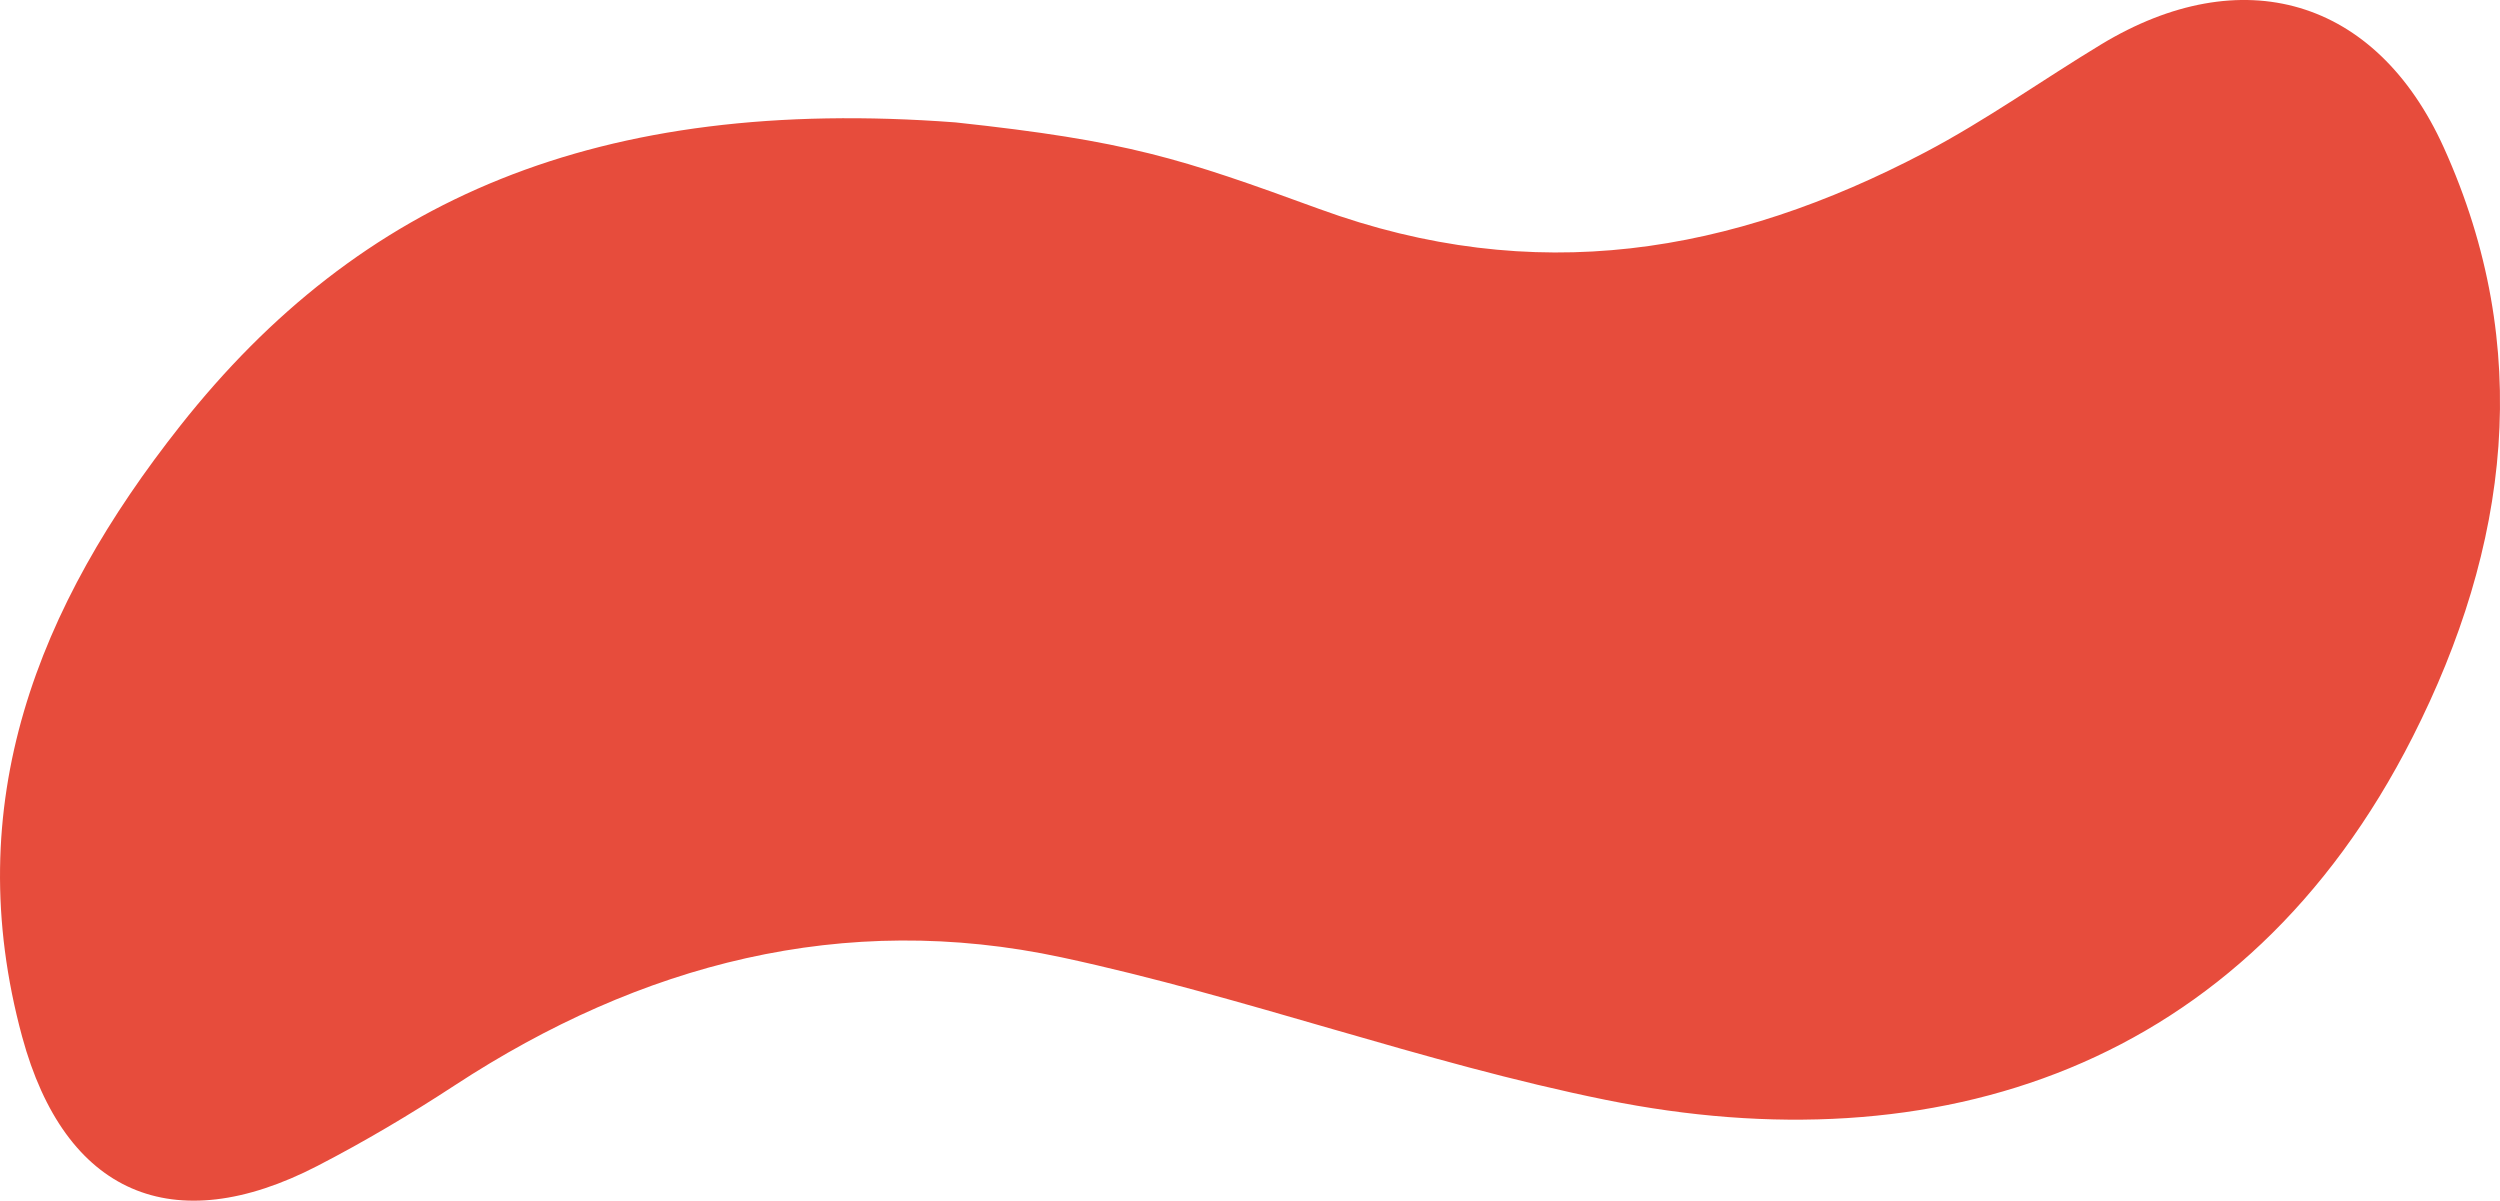
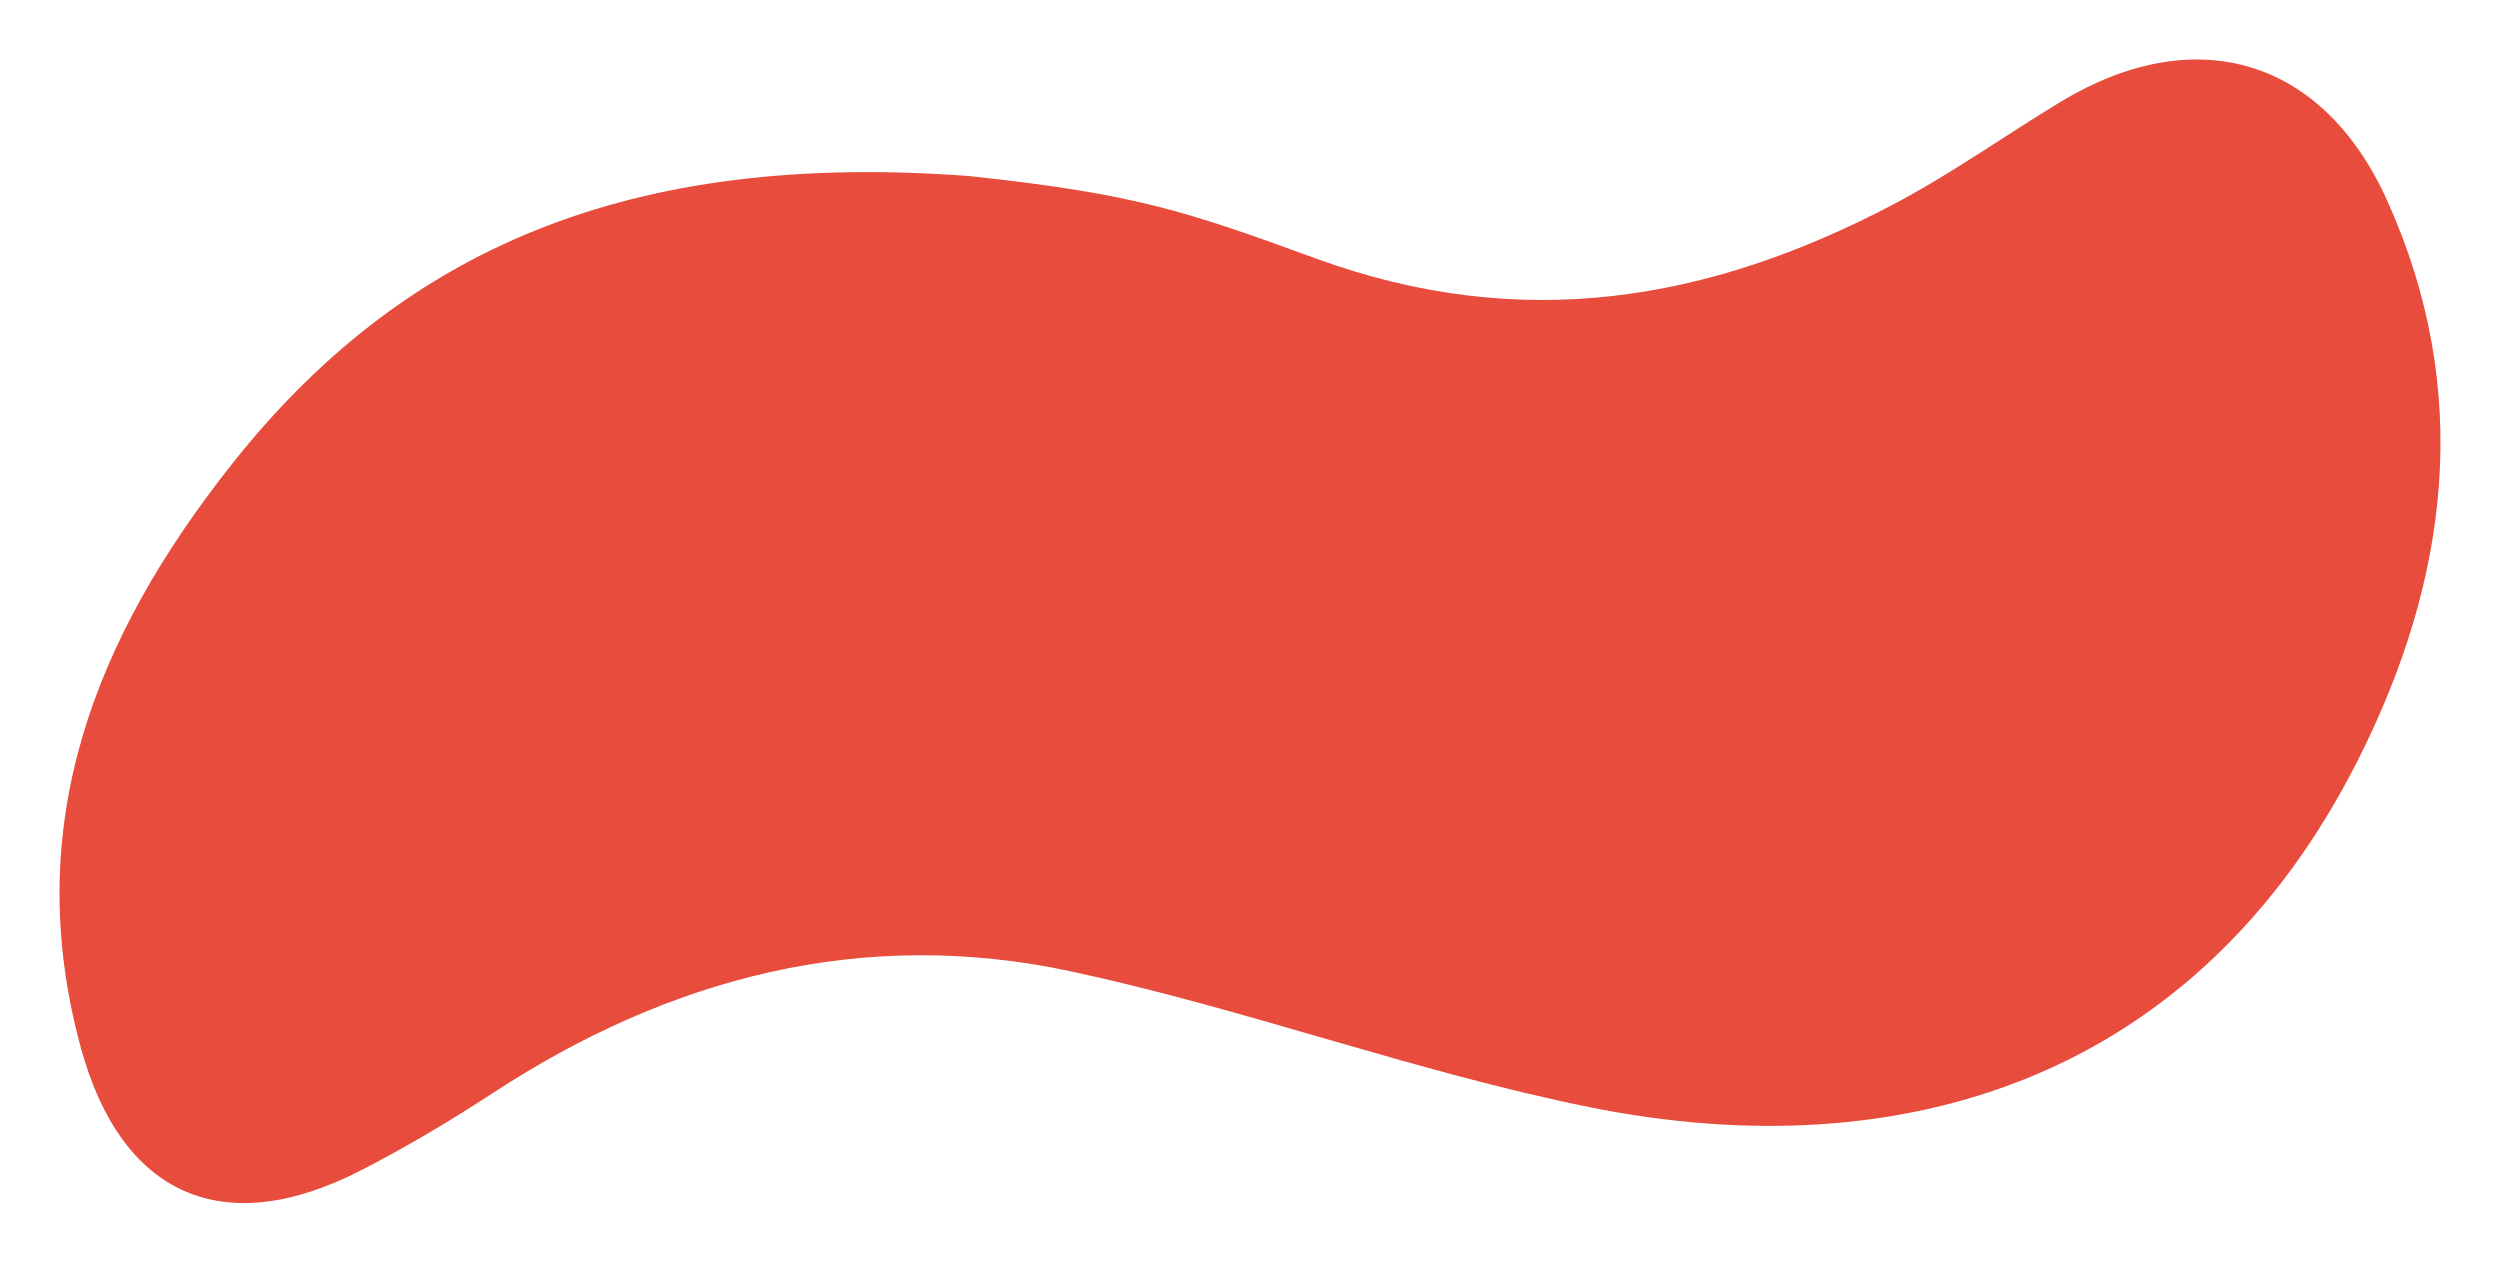
- <svg xmlns="http://www.w3.org/2000/svg" version="1.1" id="Layer_1" x="0px" y="0px" width="200px" height="96.058px" viewBox="0 0 200 96.058" enable-background="new 0 0 200 96.058" xml:space="preserve">
+ <svg xmlns="http://www.w3.org/2000/svg" version="1.1" id="Layer_1" x="0px" y="0px" width="210px" height="106.058px" viewBox="0 0 210 106.058" enable-background="new 0 0 210 106.058" xml:space="preserve">
  <g>
-     <path fill-rule="evenodd" clip-rule="evenodd" fill="#E74C3C" d="M76.442,9.792c13.791,1.487,17.955,2.853,29.088,6.921   c17.255,6.307,32.98,3.611,48.464-4.519c4.869-2.557,9.379-5.785,14.096-8.64c11.231-6.794,21.987-3.746,27.416,8.255   c7.255,16.035,5.223,31.92-2.491,47.142c-13.492,26.623-38.203,34.367-64.534,29.043c-14.679-2.97-28.883-8.259-43.537-11.403   c-17.457-3.745-33.689,0.502-48.567,10.238c-3.548,2.321-7.216,4.498-10.981,6.443c-11.57,5.98-20.215,2.23-23.625-10.337   c-5.062-18.655,1.219-34.412,12.657-48.884C28.758,15.92,47.818,7.638,76.442,9.792z" />
+     <path fill-rule="evenodd" clip-rule="evenodd" fill="#E74C3C" d="M81.442,14.792c13.791,1.487,17.955,2.853,29.088,6.921   c17.255,6.307,32.98,3.611,48.464-4.519c4.869-2.557,9.379-5.785,14.096-8.64c11.231-6.794,21.987-3.746,27.416,8.255   c7.255,16.035,5.223,31.92-2.491,47.142c-13.492,26.623-38.203,34.367-64.534,29.043c-14.679-2.97-28.883-8.259-43.537-11.403   c-17.457-3.745-33.689,0.502-48.567,10.238c-3.548,2.321-7.216,4.498-10.981,6.443c-11.57,5.98-20.215,2.23-23.625-10.337   C1.708,69.282,7.989,53.525,19.427,39.053C33.758,20.92,52.818,12.638,81.442,14.792z" />
  </g>
</svg>
